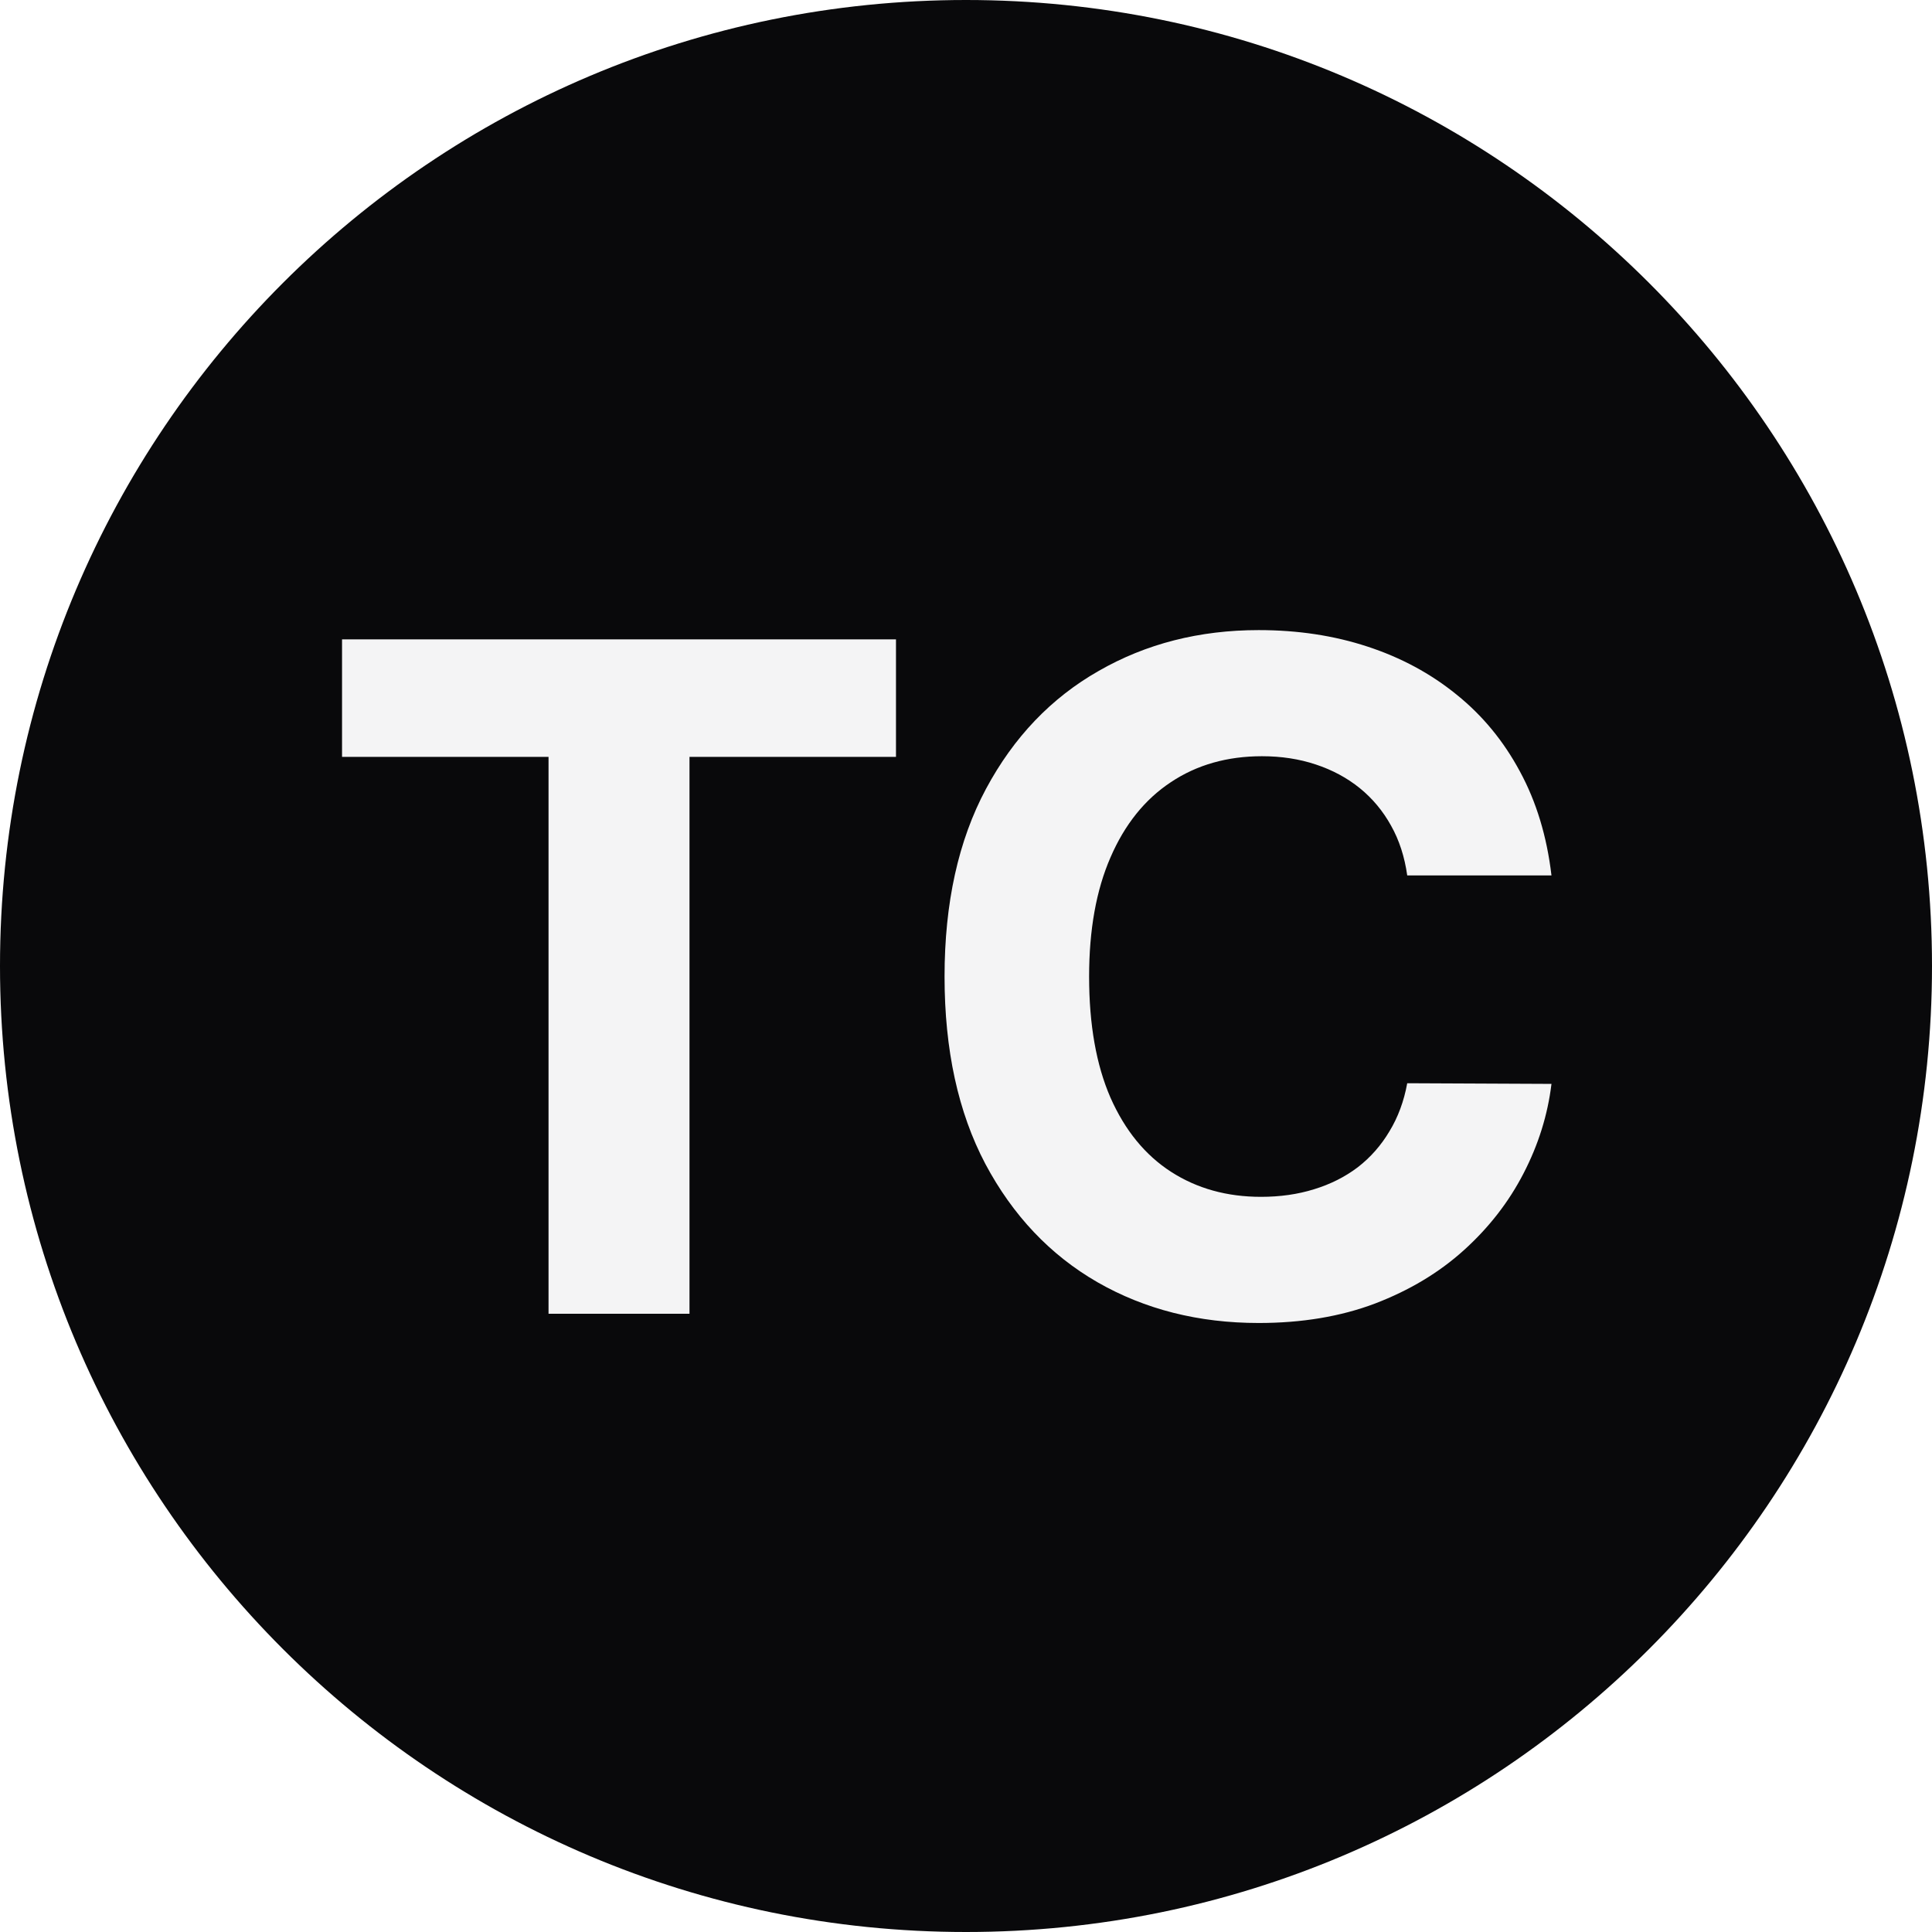
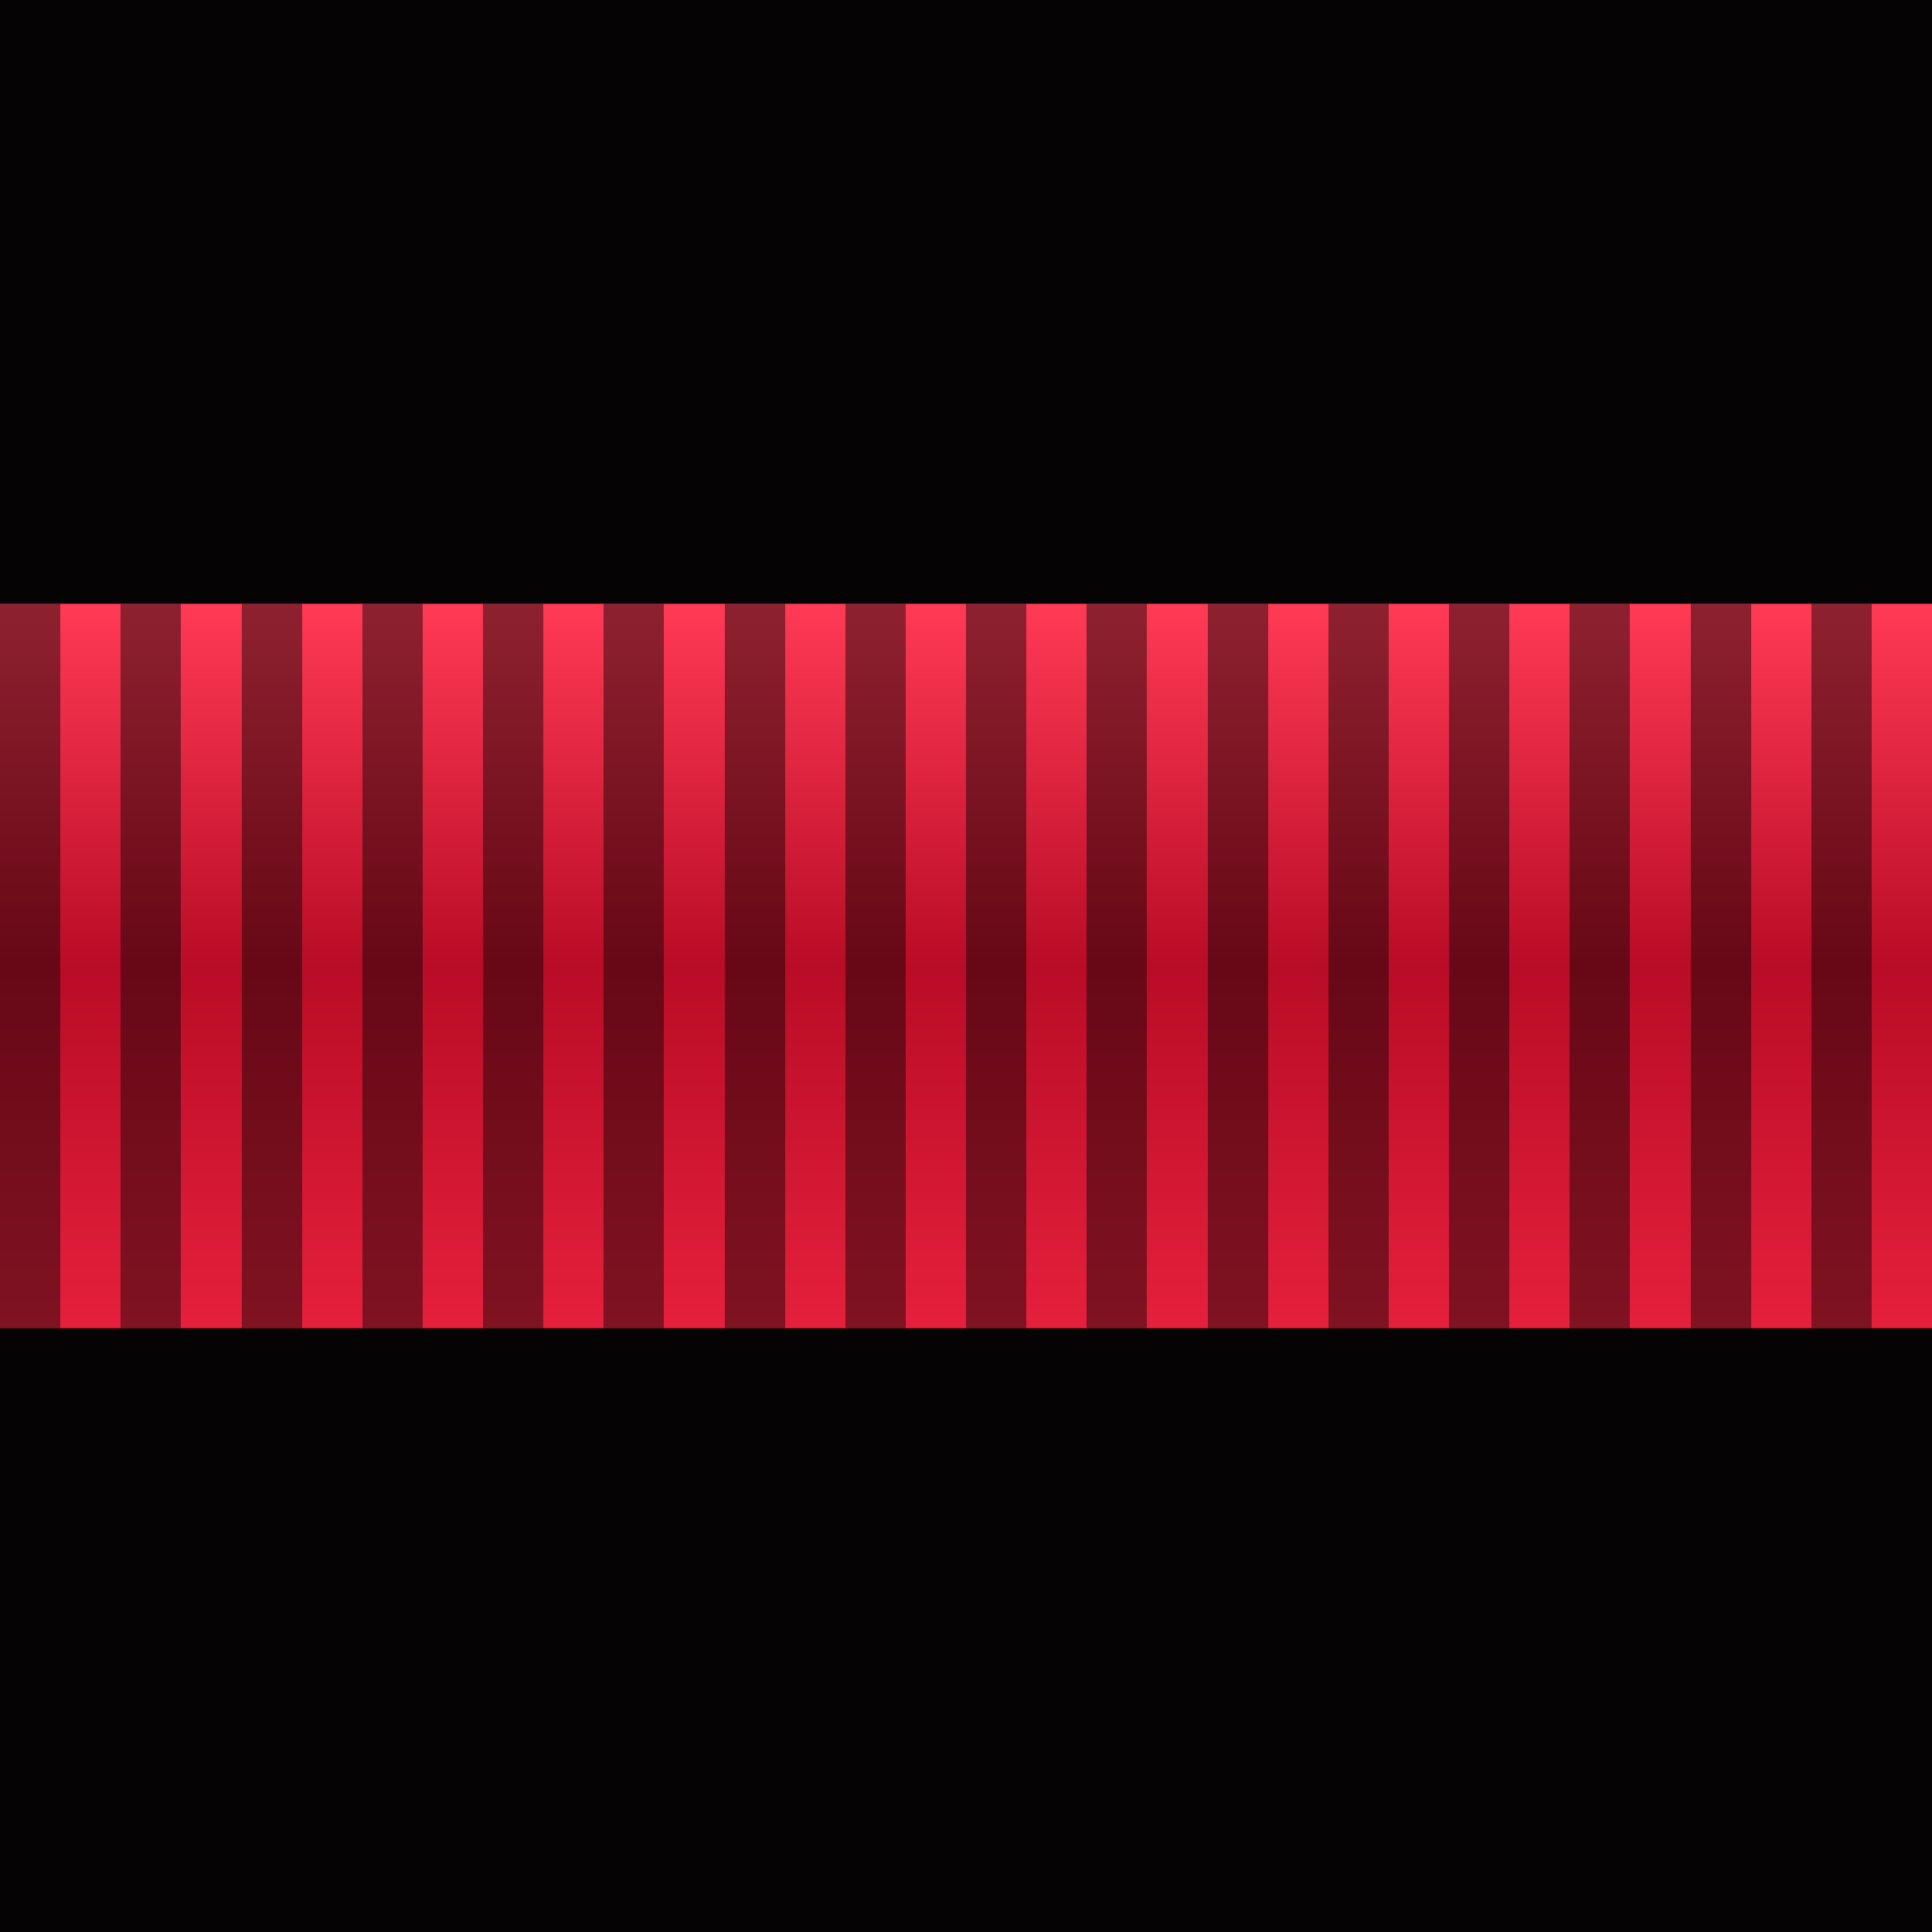
- <svg xmlns="http://www.w3.org/2000/svg" width="50" height="50" viewBox="0 0 50 50" fill="none">
-   <rect width="50" height="50" rx="25" fill="#09090B" />
-   <path d="M8.852 19.588V16.546H23.188V19.588H17.844V34H14.196V19.588H8.852ZM40.152 22.656H36.419C36.351 22.173 36.212 21.744 36.001 21.369C35.791 20.989 35.521 20.665 35.192 20.398C34.862 20.131 34.481 19.926 34.05 19.784C33.624 19.642 33.16 19.571 32.66 19.571C31.757 19.571 30.97 19.796 30.3 20.244C29.629 20.688 29.109 21.335 28.74 22.188C28.371 23.034 28.186 24.062 28.186 25.273C28.186 26.517 28.371 27.562 28.74 28.409C29.115 29.256 29.638 29.895 30.308 30.327C30.979 30.759 31.754 30.974 32.635 30.974C33.129 30.974 33.587 30.909 34.007 30.778C34.433 30.648 34.811 30.457 35.141 30.207C35.47 29.952 35.743 29.642 35.959 29.278C36.18 28.915 36.334 28.5 36.419 28.034L40.152 28.051C40.055 28.852 39.814 29.625 39.428 30.369C39.047 31.108 38.533 31.77 37.885 32.355C37.243 32.935 36.476 33.395 35.584 33.736C34.697 34.071 33.695 34.239 32.575 34.239C31.018 34.239 29.626 33.886 28.399 33.182C27.178 32.477 26.212 31.457 25.501 30.122C24.797 28.787 24.445 27.171 24.445 25.273C24.445 23.369 24.803 21.75 25.518 20.415C26.234 19.079 27.206 18.062 28.433 17.364C29.66 16.659 31.041 16.307 32.575 16.307C33.587 16.307 34.524 16.449 35.388 16.733C36.257 17.017 37.027 17.432 37.697 17.977C38.368 18.517 38.913 19.179 39.334 19.963C39.76 20.747 40.033 21.645 40.152 22.656Z" fill="#F4F4F5" />
+ <svg xmlns="http://www.w3.org/2000/svg" width="32" height="32" viewBox="0 0 32 32">
+   <defs>
+     <linearGradient id="wall" x1="0" y1="0" x2="0" y2="1">
+       <stop offset="0" stop-color="#ff3a55" />
+       <stop offset="0.5" stop-color="#b90c26" />
+       <stop offset="1" stop-color="#e5203c" />
+     </linearGradient>
+     <pattern id="strings" width="2" height="32" patternUnits="userSpaceOnUse">
+       <rect width="1" height="32" fill="#050304" fill-opacity="0.45" />
+     </pattern>
+   </defs>
+   <rect width="32" height="32" fill="#050304" />
+   <rect y="10" width="32" height="12" fill="url(#wall)" />
+   <rect y="10" width="32" height="12" fill="url(#strings)" />
</svg>
